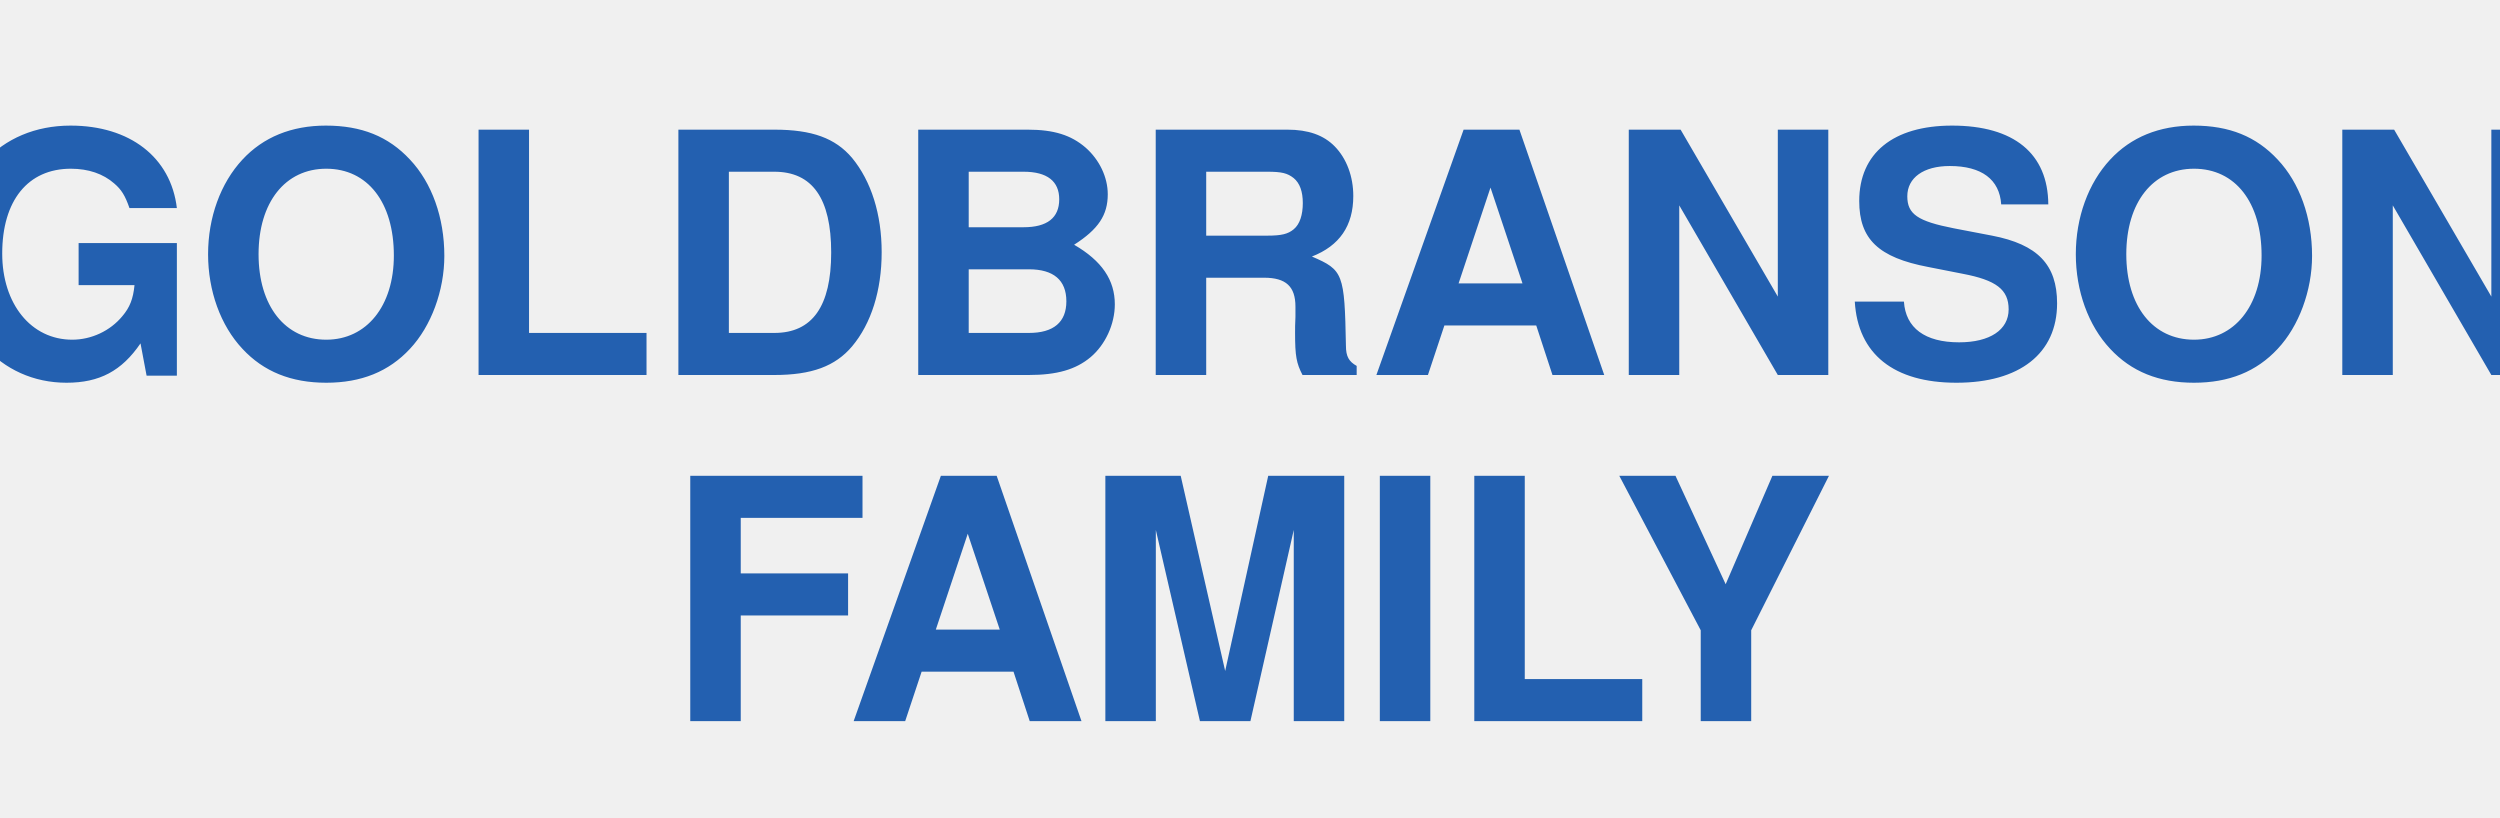
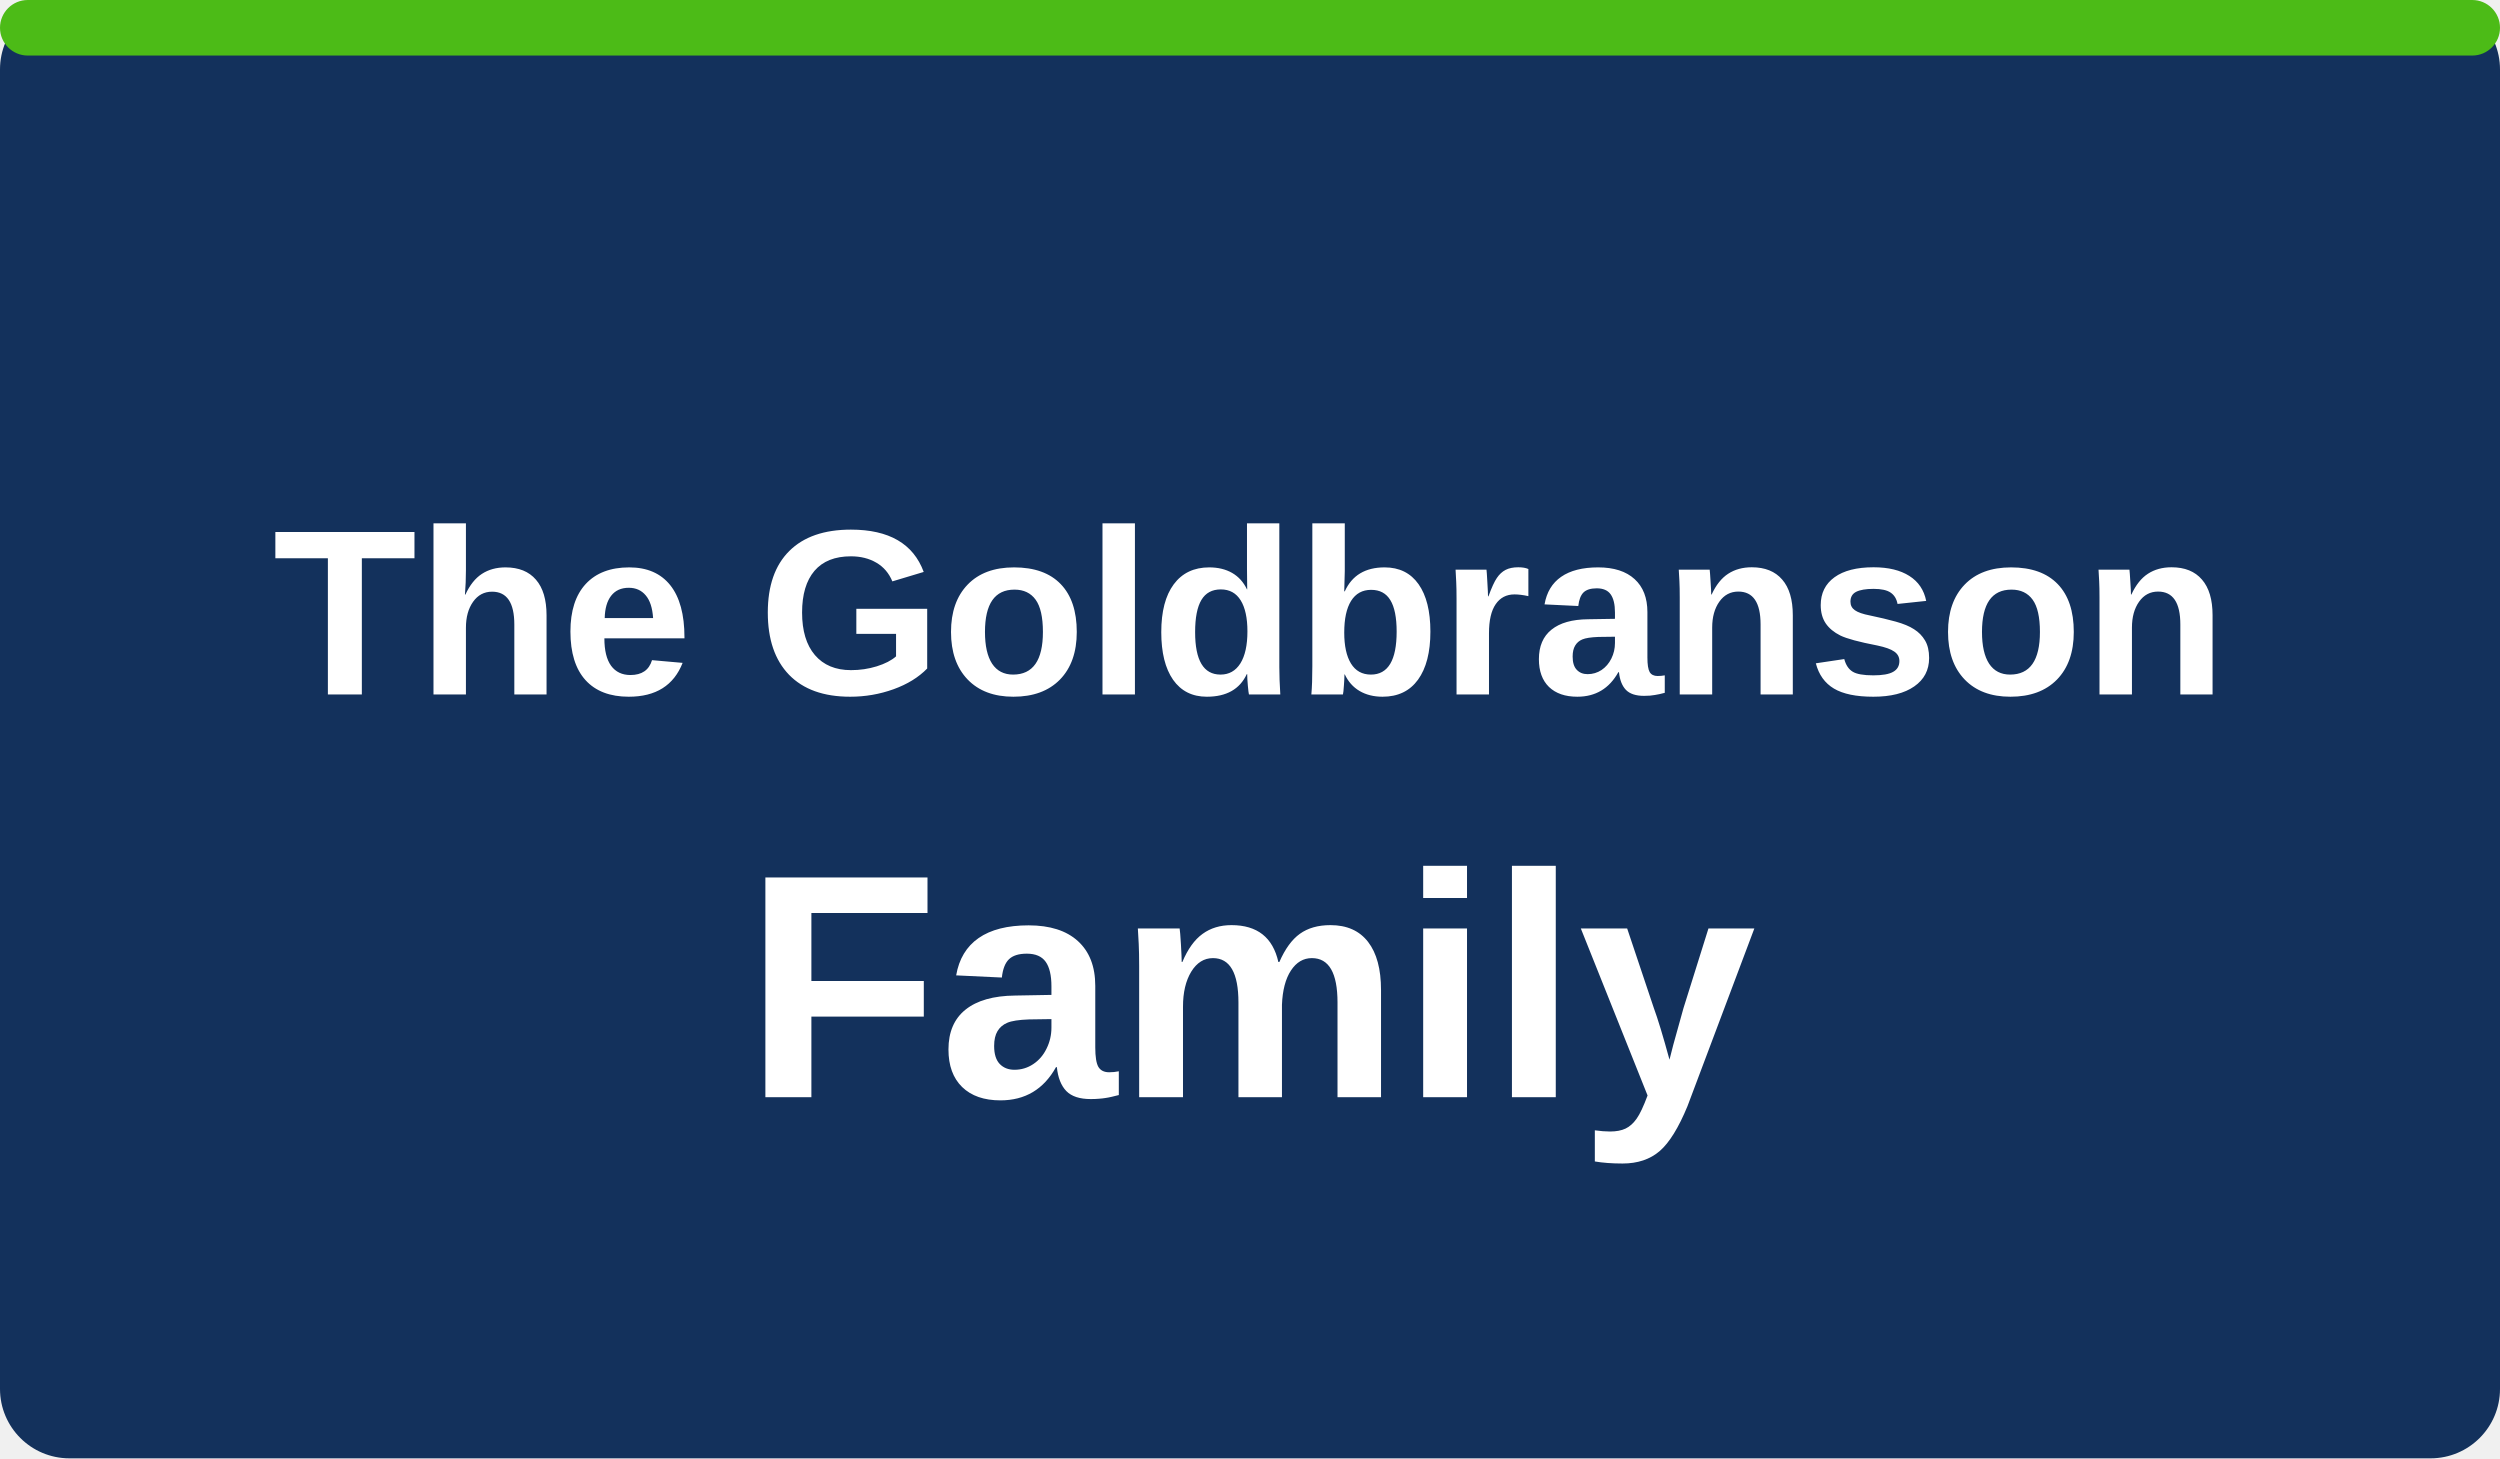
- <svg xmlns="http://www.w3.org/2000/svg" viewBox="0 0 520 170" width="520" height="170" role="img" aria-label="The Goldbranson Family">
-   <style>
-     .gf { font-family: 'Arial Black', 'Helvetica Neue', Helvetica, Arial, sans-serif; font-weight: 900; fill: #2360B0; letter-spacing: -1px; }
-   </style>
-   <text x="260" y="78" text-anchor="middle" class="gf" font-size="70" textLength="500" lengthAdjust="spacingAndGlyphs">GOLDBRANSON</text>
-   <text x="260" y="150" text-anchor="middle" class="gf" font-size="70">FAMILY</text>
+ <svg xmlns="http://www.w3.org/2000/svg" viewBox="0 0 360 210" width="360" height="210" role="img" aria-label="The Goldbranson Family">
+   <rect width="360" height="210" fill="#13315C" rx="10" />
+   <rect width="360" height="8" fill="#4CBB17" rx="4" />
+   <text x="180" y="100" text-anchor="middle" font-family="Arial, Helvetica, sans-serif" font-weight="700" font-size="34" fill="#ffffff">The Goldbranson</text>
+   <text x="180" y="158" text-anchor="middle" font-family="Arial, Helvetica, sans-serif" font-weight="700" font-size="46" fill="#ffffff">Family</text>
</svg>
